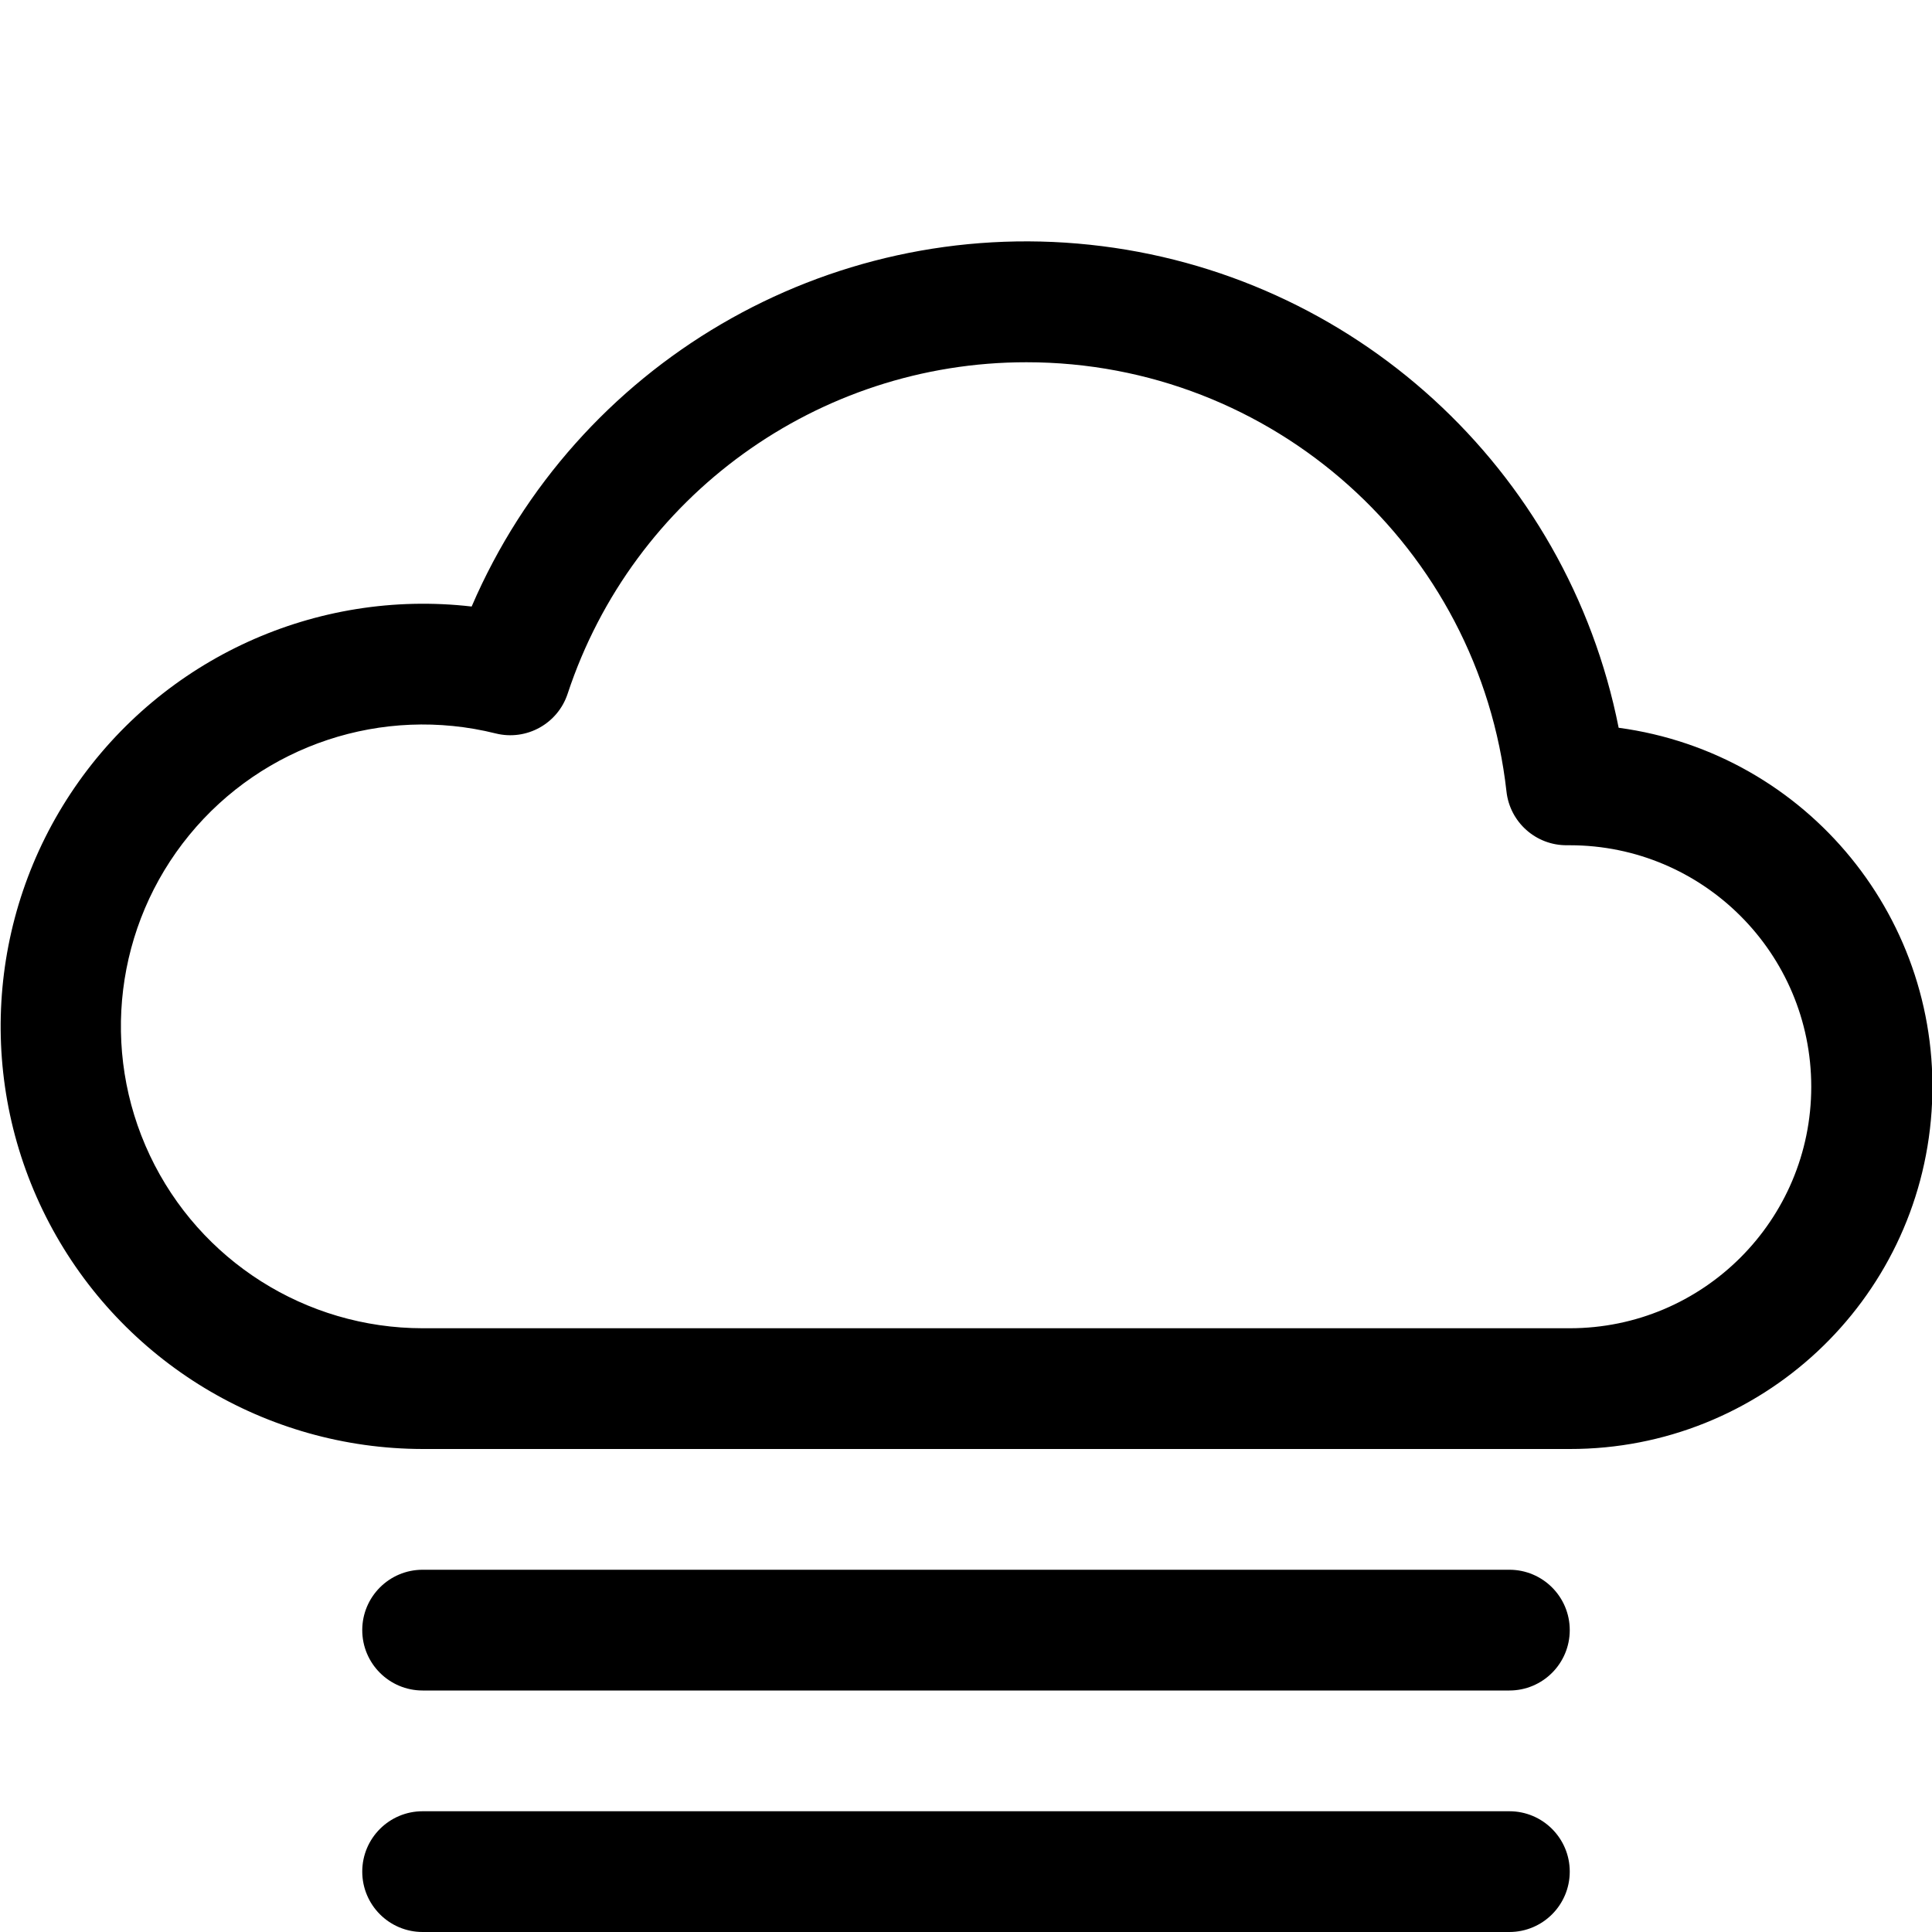
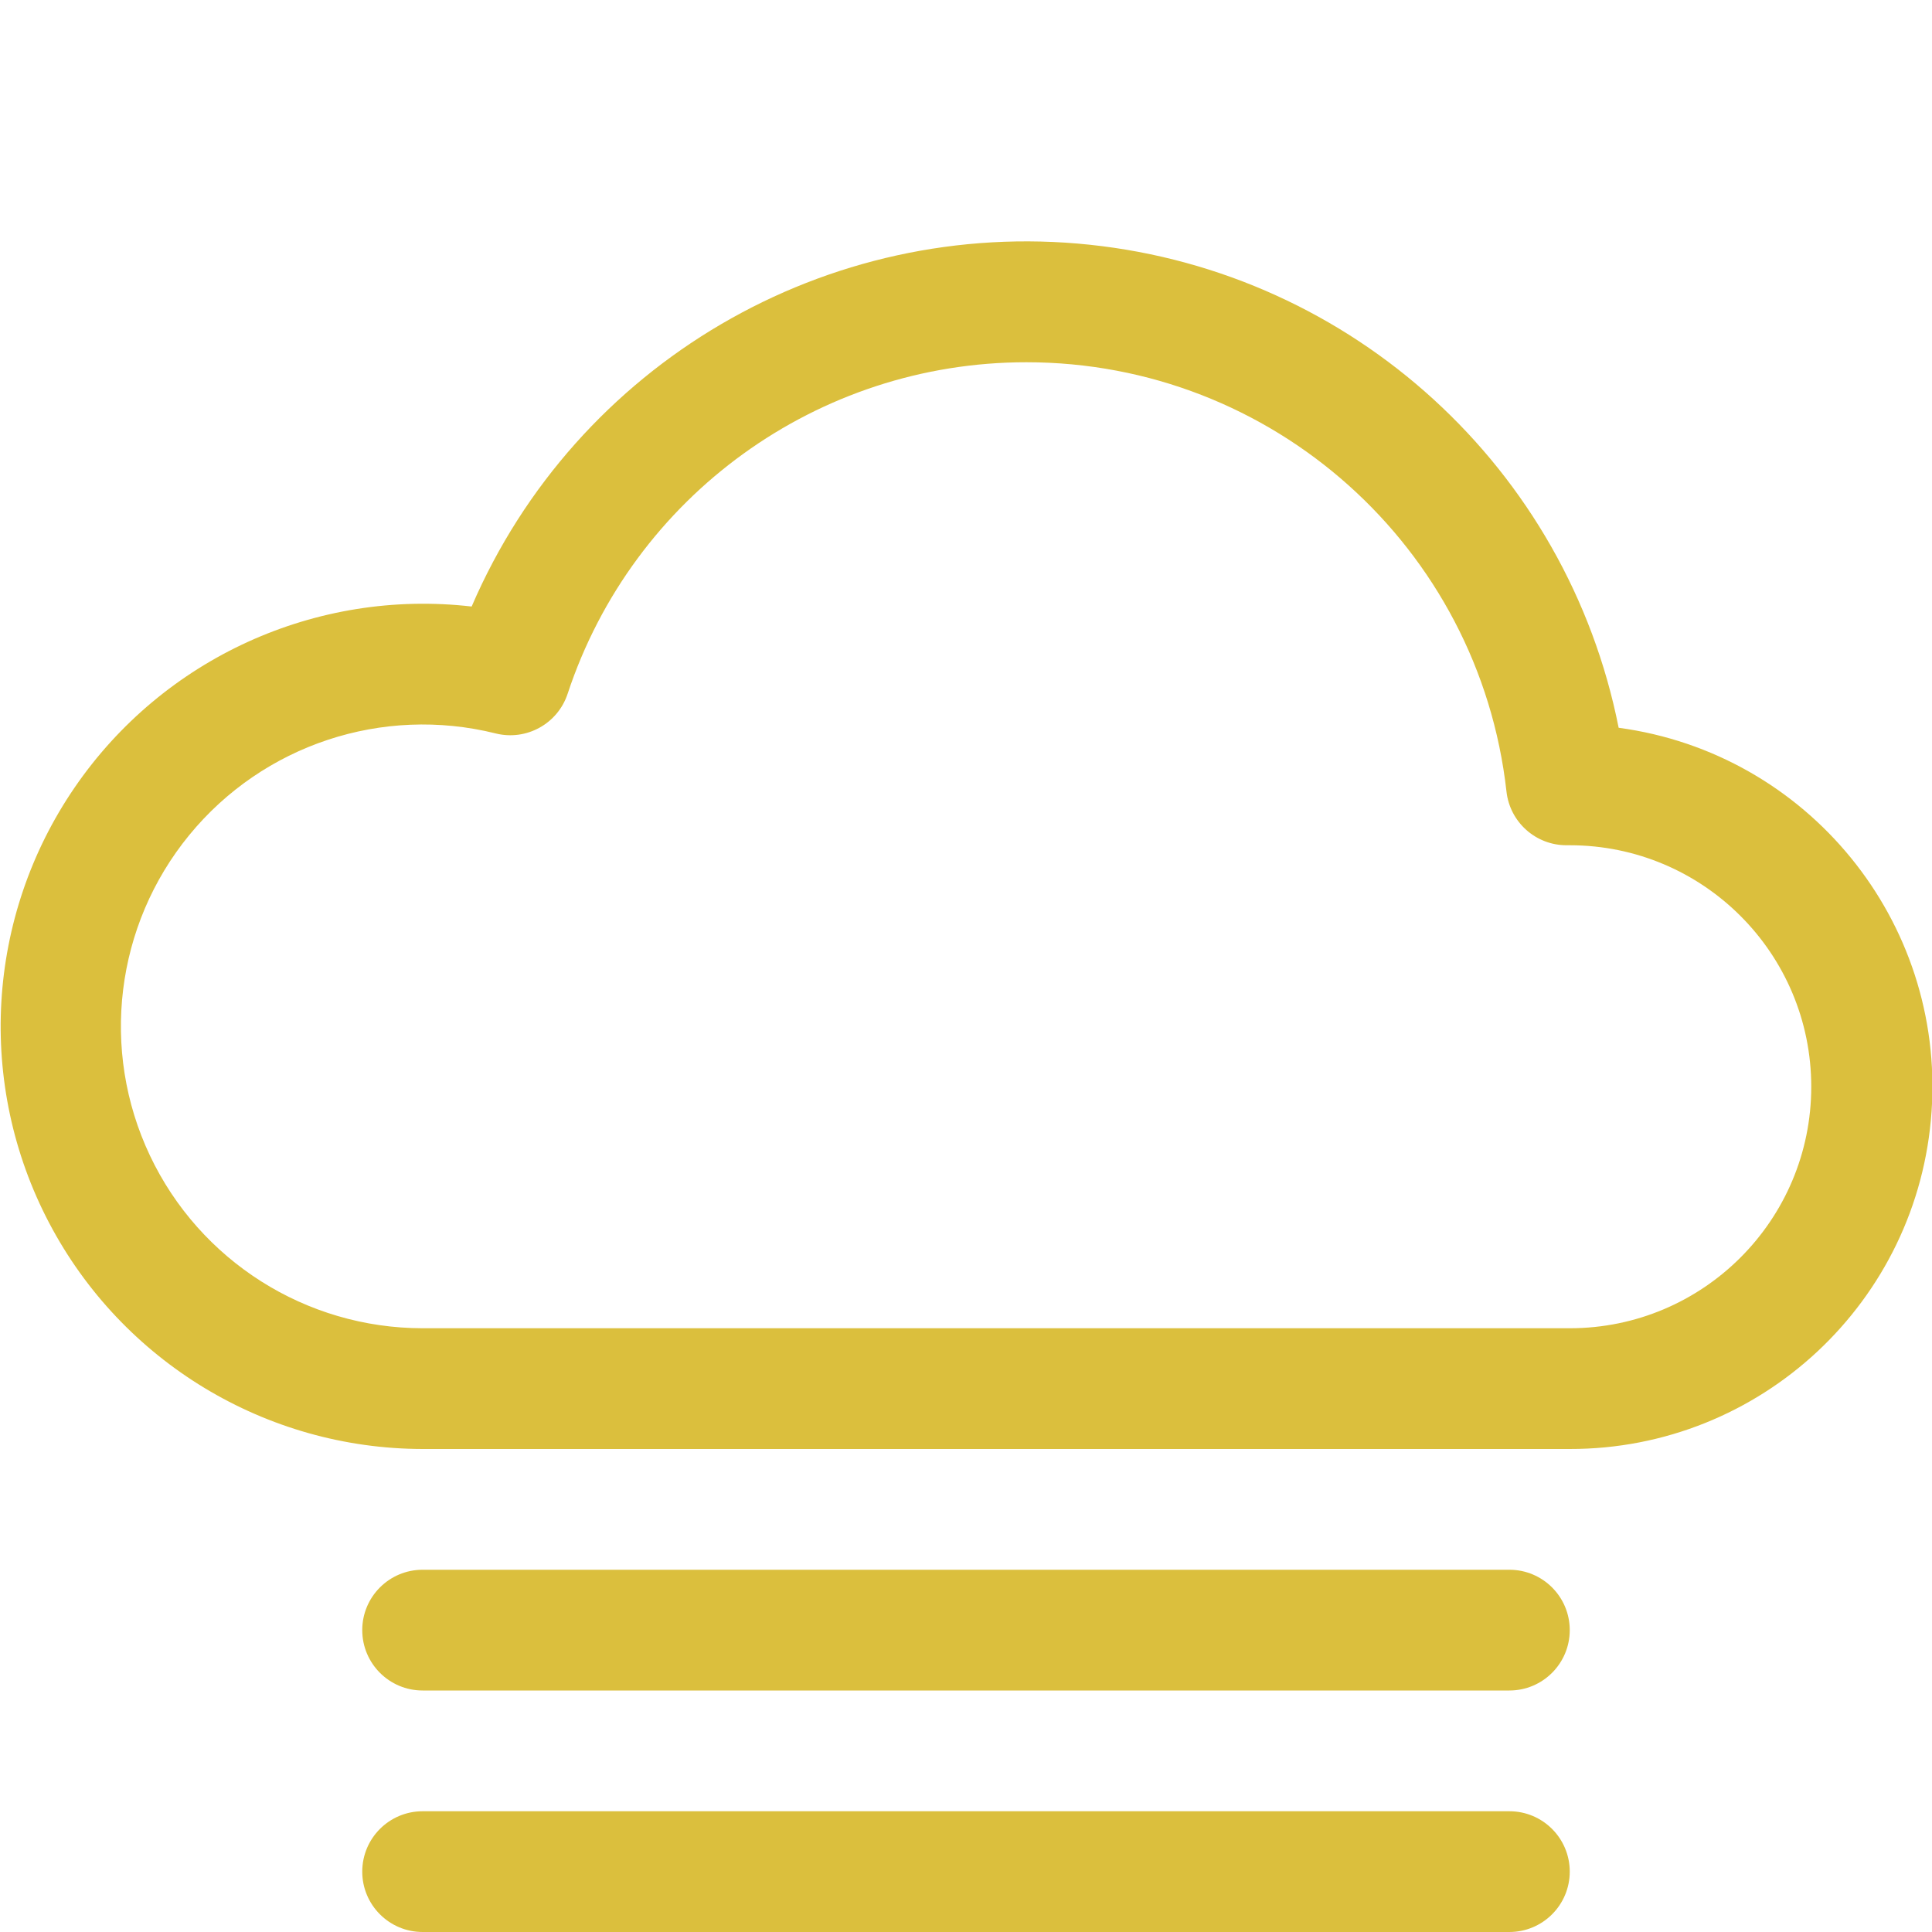
- <svg xmlns="http://www.w3.org/2000/svg" width="16" height="16" fill="currentColor" class="bi bi-cloud-fog" viewBox="0 0 16 16">
+ <svg xmlns="http://www.w3.org/2000/svg" width="16" height="16" fill="#dbbf3d" class="bi bi-cloud-fog" viewBox="0 0 16 16">
  <path d="M3 13.5a.5.5 0 0 1 .5-.5h9a.5.5 0 0 1 0 1h-9a.5.5 0 0 1-.5-.5m0 2a.5.5 0 0 1 .5-.5h9a.5.5 0 0 1 0 1h-9a.5.5 0 0 1-.5-.5m10.405-9.473a5.001 5.001 0 0 0-9.499-1.004A3.5 3.5 0 1 0 3.5 12H13a3 3 0 0 0 .405-5.973M8.5 3a4 4 0 0 1 3.976 3.555.5.5 0 0 0 .5.445H13a2 2 0 0 1 0 4H3.5a2.5 2.5 0 1 1 .605-4.926.5.5 0 0 0 .596-.329A4 4 0 0 1 8.5 3" />
</svg>
